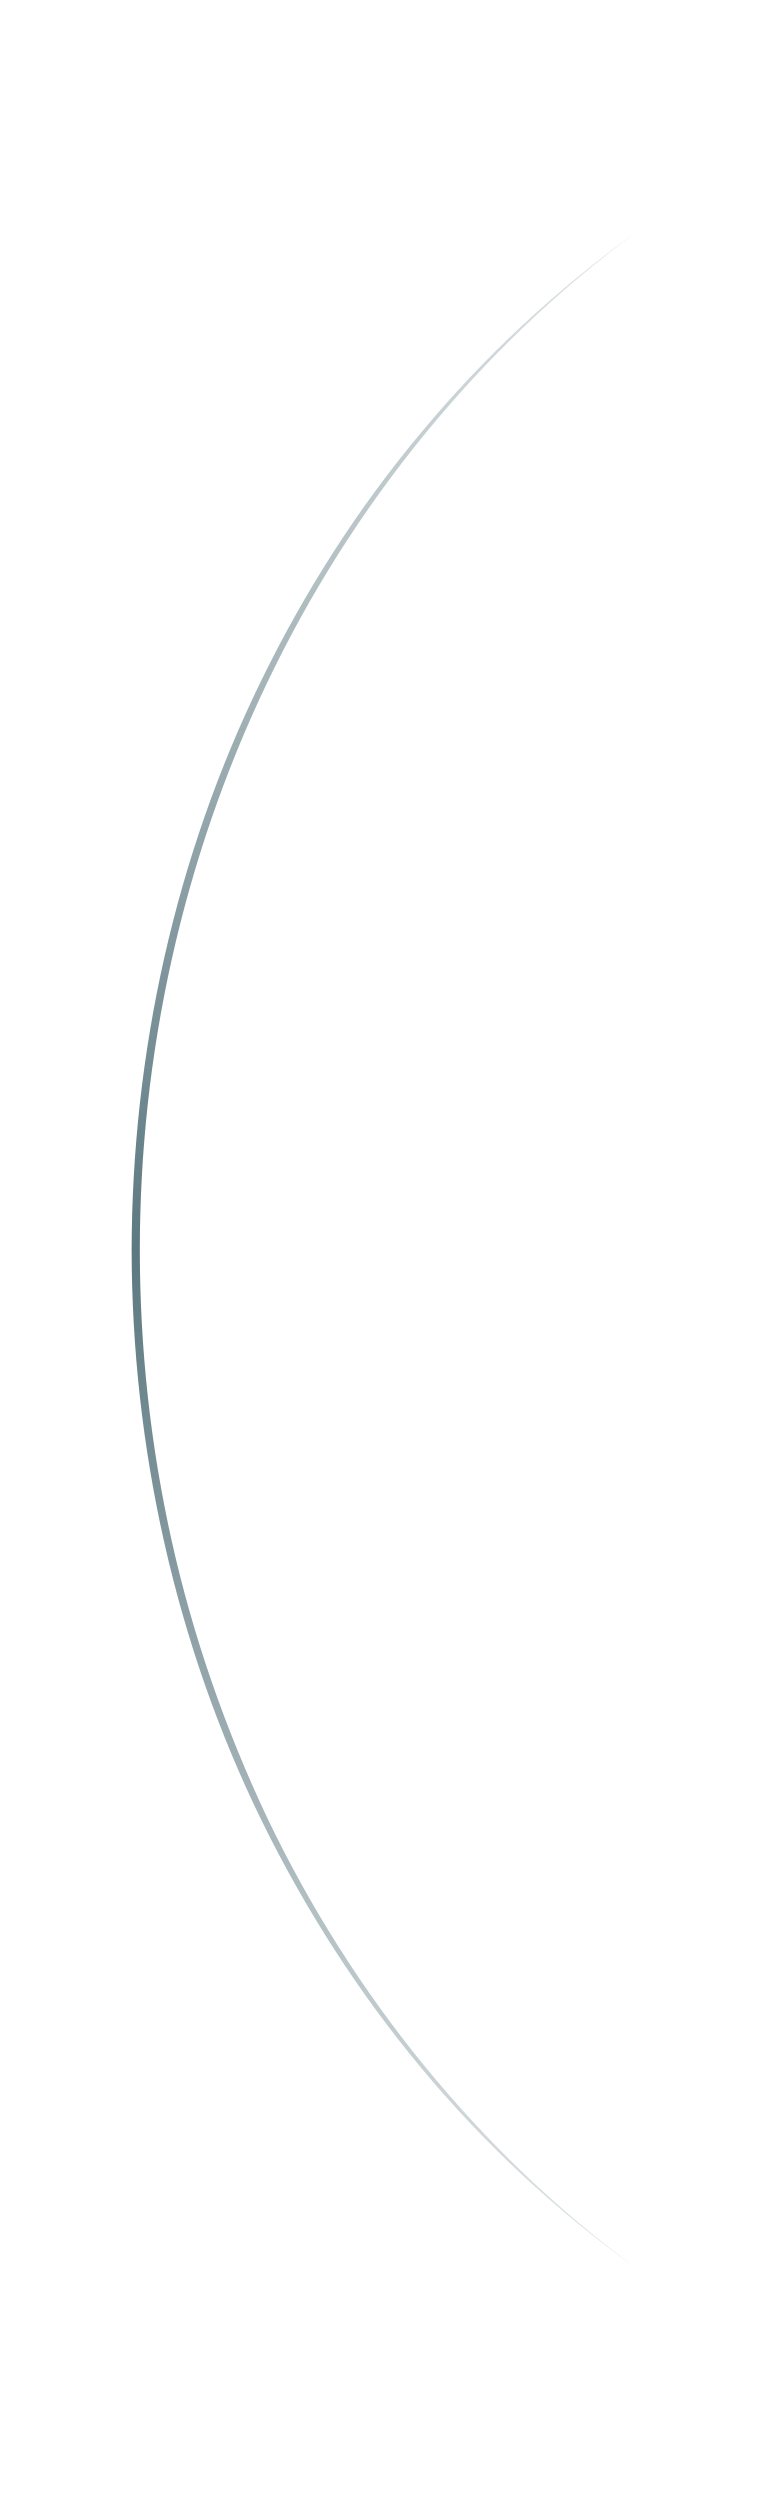
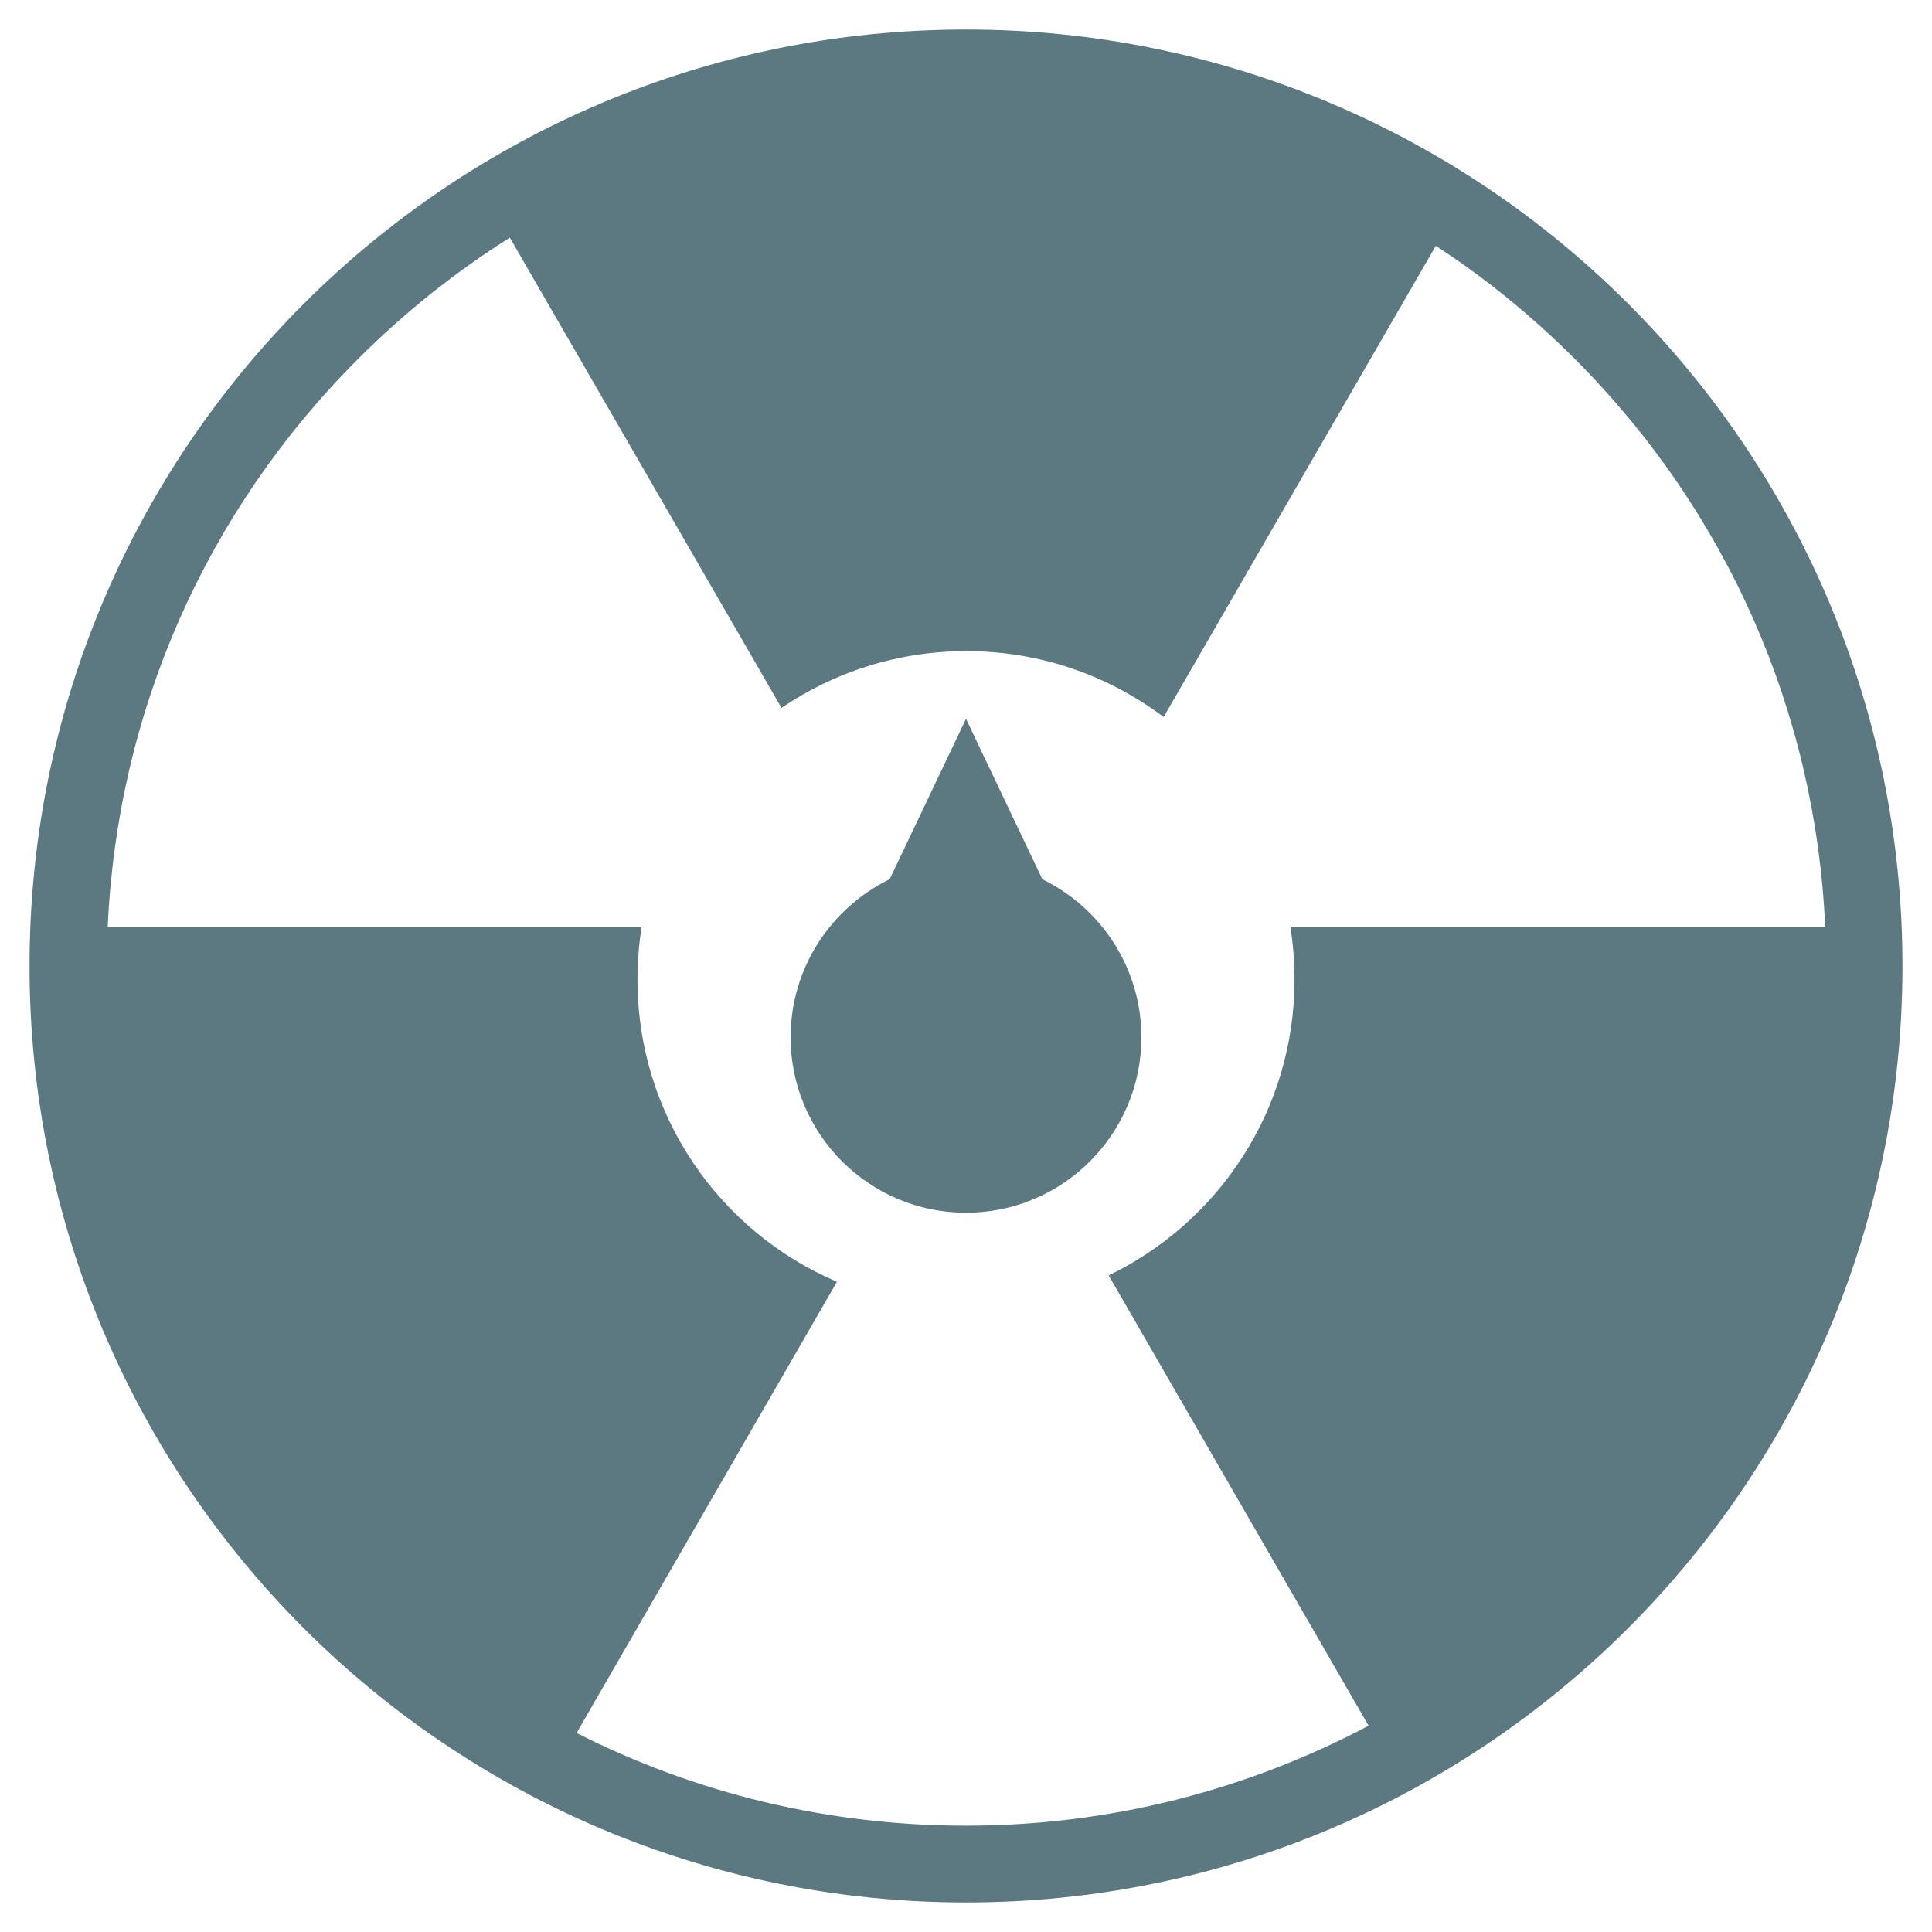
- <svg xmlns="http://www.w3.org/2000/svg" version="1.1" id="圖層_1" x="0px" y="0px" viewBox="0 0 187.3 609.7" style="enable-background:new 0 0 187.3 609.7;" xml:space="preserve">
+ <svg xmlns="http://www.w3.org/2000/svg" version="1.1" id="圖層_1" x="0px" y="0px" viewBox="0 0 425.2 425.2" style="enable-background:new 0 0 425.2 425.2;" xml:space="preserve">
  <style type="text/css">
- 	.st0{fill:url(#SVGID_1_);}
+ 	.st0{fill:#5C7880;}
</style>
-   <g>
-     <linearGradient id="SVGID_1_" gradientUnits="userSpaceOnUse" x1="93.636" y1="395.553" x2="93.636" y2="-102.442" gradientTransform="matrix(1 0 0 -1 0 451.4078)">
-       <stop offset="1.276677e-03" style="stop-color:#5C7880;stop-opacity:0.2" />
-       <stop offset="0.5" style="stop-color:#5C7880" />
-       <stop offset="0.989" style="stop-color:#5C7880;stop-opacity:0.2" />
-     </linearGradient>
-     <path class="st0" d="M155.1,56.7c-19.3,14.2-36.6,30.9-51.7,49.4s-27.9,38.8-38.2,60.3c-10.3,21.5-18.1,44.2-23.3,67.5   c-5.2,23.3-7.8,47.1-7.8,71c0,23.8,2.6,47.7,7.8,71c5.2,23.3,13.1,45.9,23.3,67.5c10.3,21.5,23.1,41.8,38.2,60.3   s32.4,35.2,51.7,49.4c-19.5-13.9-37.1-30.4-52.4-48.8c-15.3-18.4-28.3-38.7-38.9-60.3c-21.1-43.1-31.6-91.2-31.7-139.1   c0.1-48,10.6-96,31.7-139.1c10.5-21.5,23.5-41.9,38.9-60.3C118,87.1,135.6,70.6,155.1,56.7z" />
-   </g>
+   <path class="st0" d="M212.6,6.5C98.8,6.5,6.5,98.7,6.5,212.6s92.3,206.1,206.1,206.1s206.1-92.3,206.1-206.1S326.5,6.5,212.6,6.5z   M284.9,215.6c0,28.7-16.7,53.4-40.9,65.1l57.2,99.1c-27,14.3-57.2,22-88.6,22c-30.3,0-59.5-7.1-85.7-20.4l57.3-99.3  c-25.8-11-43.9-36.6-43.9-66.5c0-3.9,0.3-7.7,0.9-11.5H23.7c2.1-47.3,21.5-91.5,55.2-125.2c10.2-10.2,21.4-19.1,33.3-26.6  l59.8,103.5c11.6-7.9,25.6-12.5,40.7-12.5c16.3,0,31.3,5.4,43.4,14.5l59.9-103.7c10.9,7.1,21.1,15.4,30.5,24.8  c33.7,33.7,53.1,77.9,55.2,125.2H284C284.6,207.8,284.9,211.7,284.9,215.6z M251.2,228.3c0,21.3-17.3,38.6-38.6,38.6  S174,249.6,174,228.3c0-15.3,8.9-28.5,21.8-34.8l16.8-35.3l16.8,35.3C242.3,199.8,251.2,213,251.2,228.3z" />
</svg>
